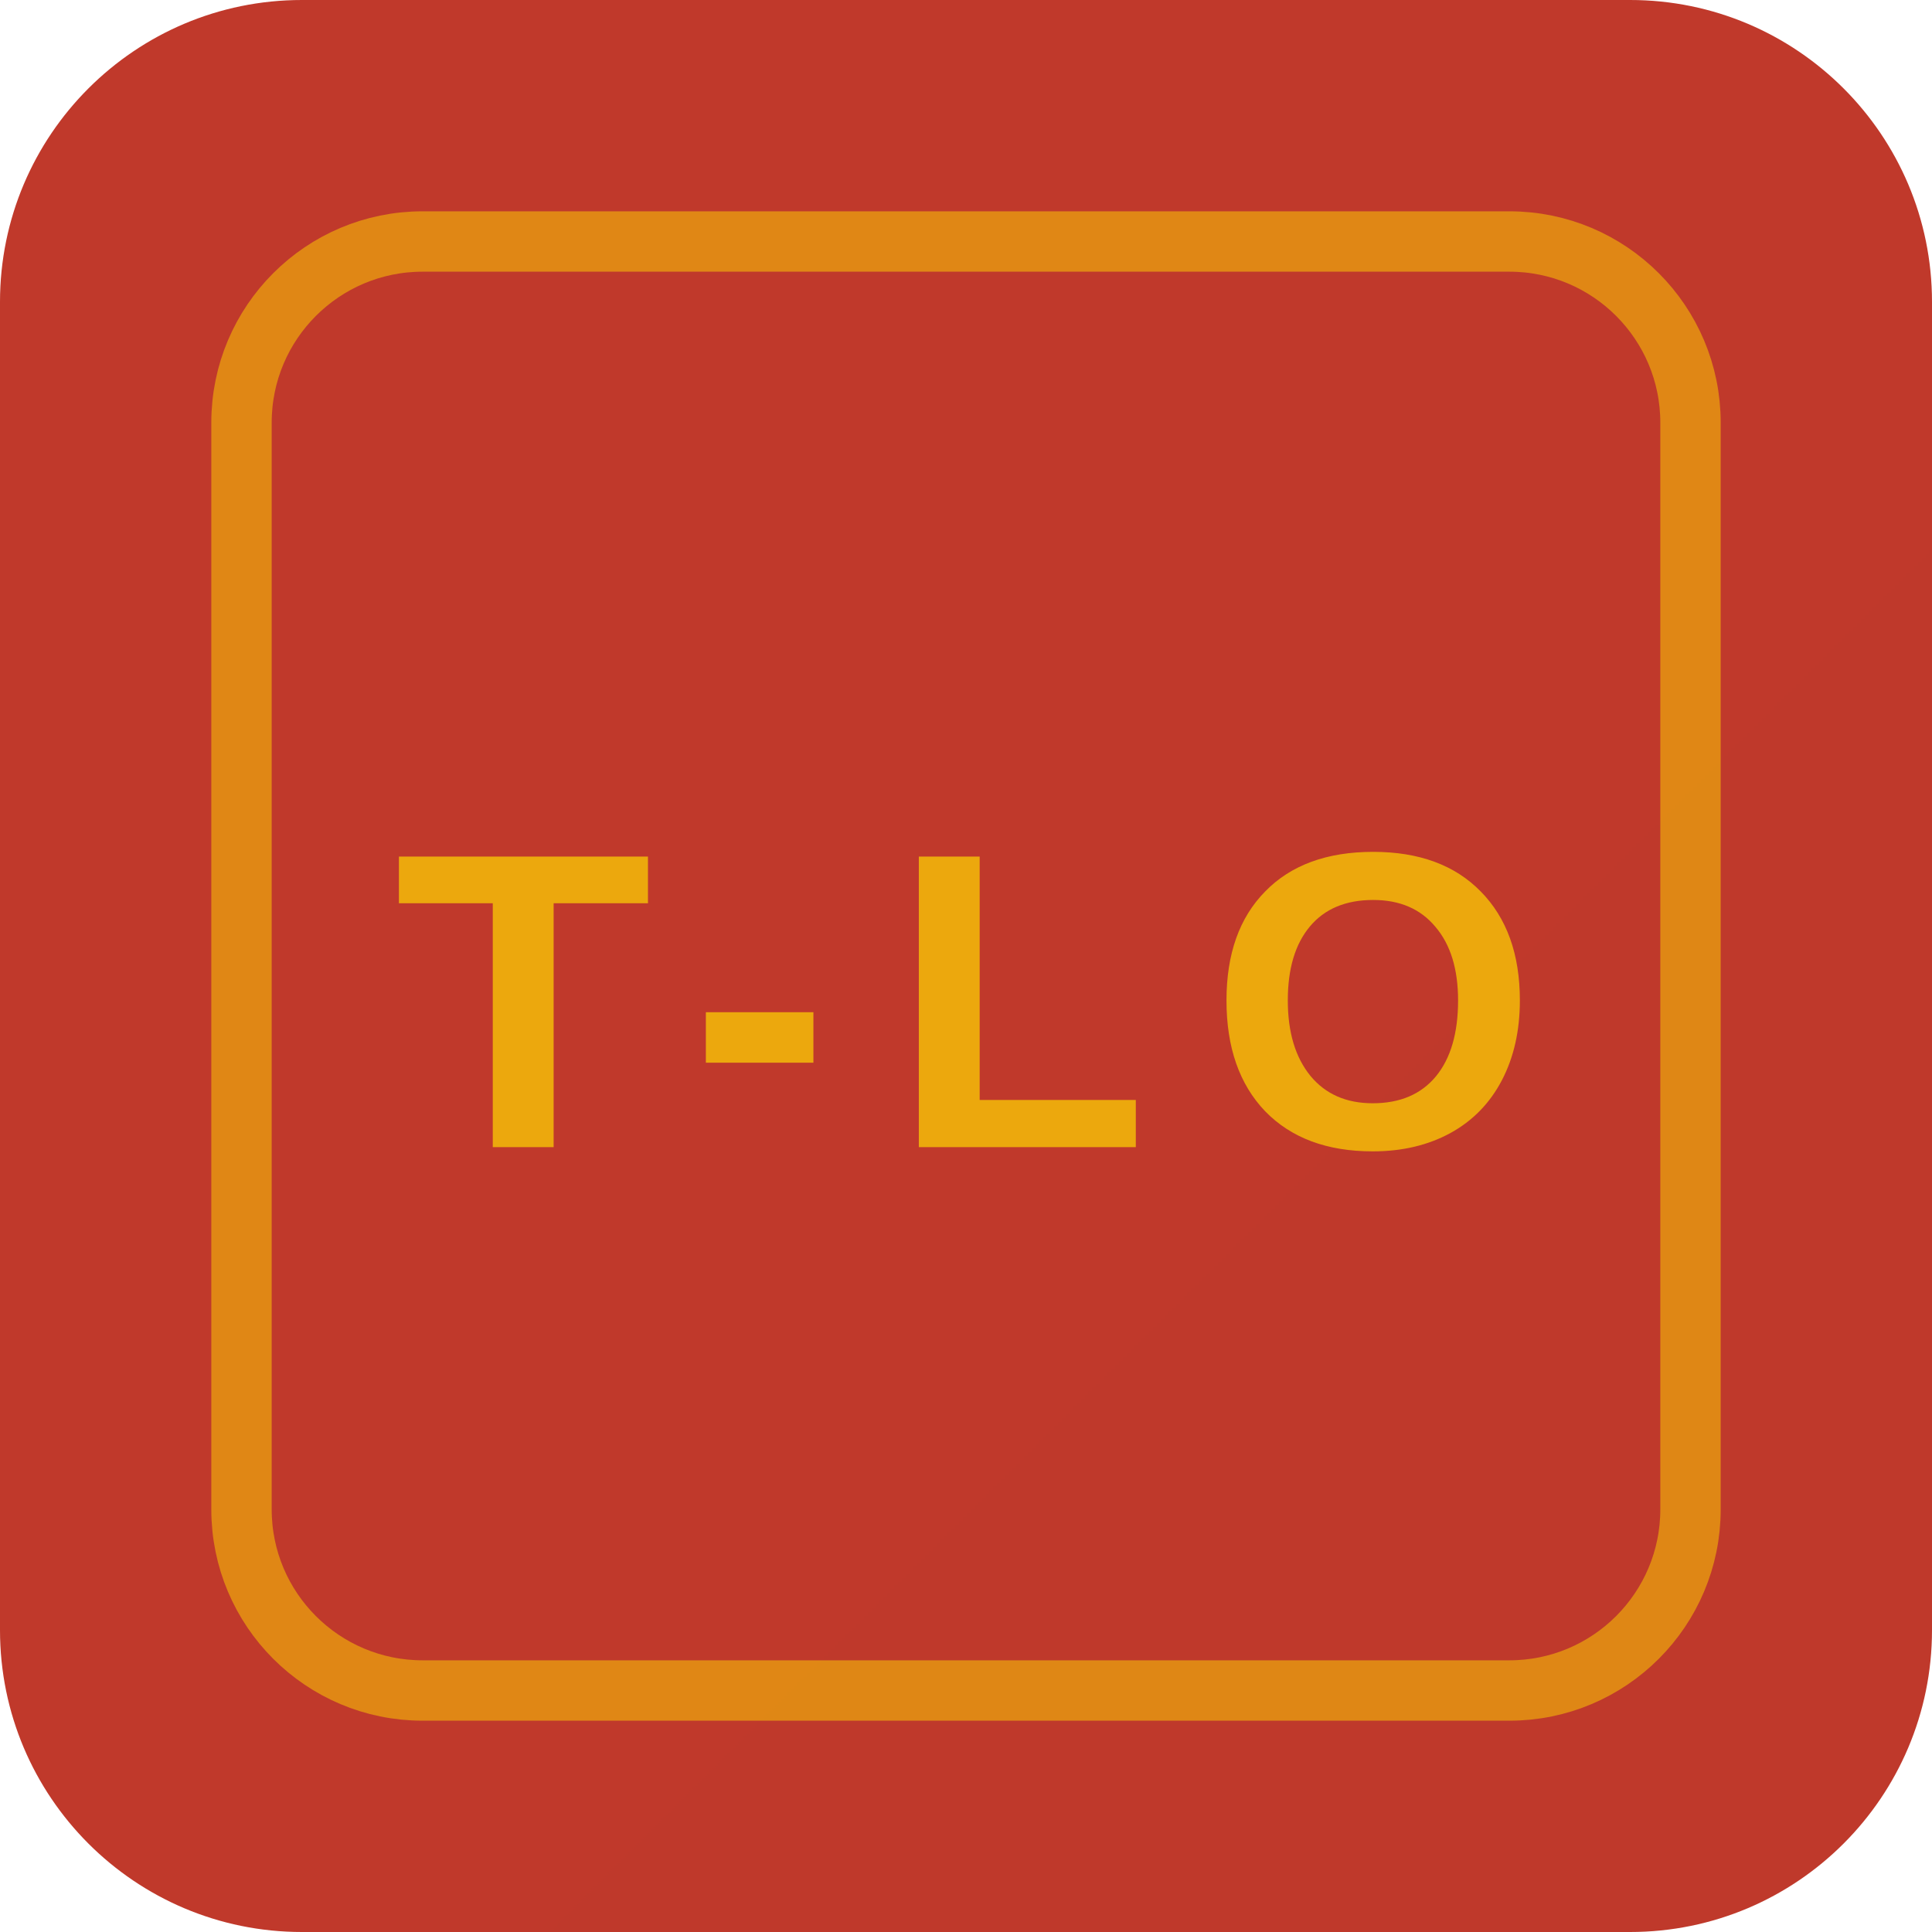
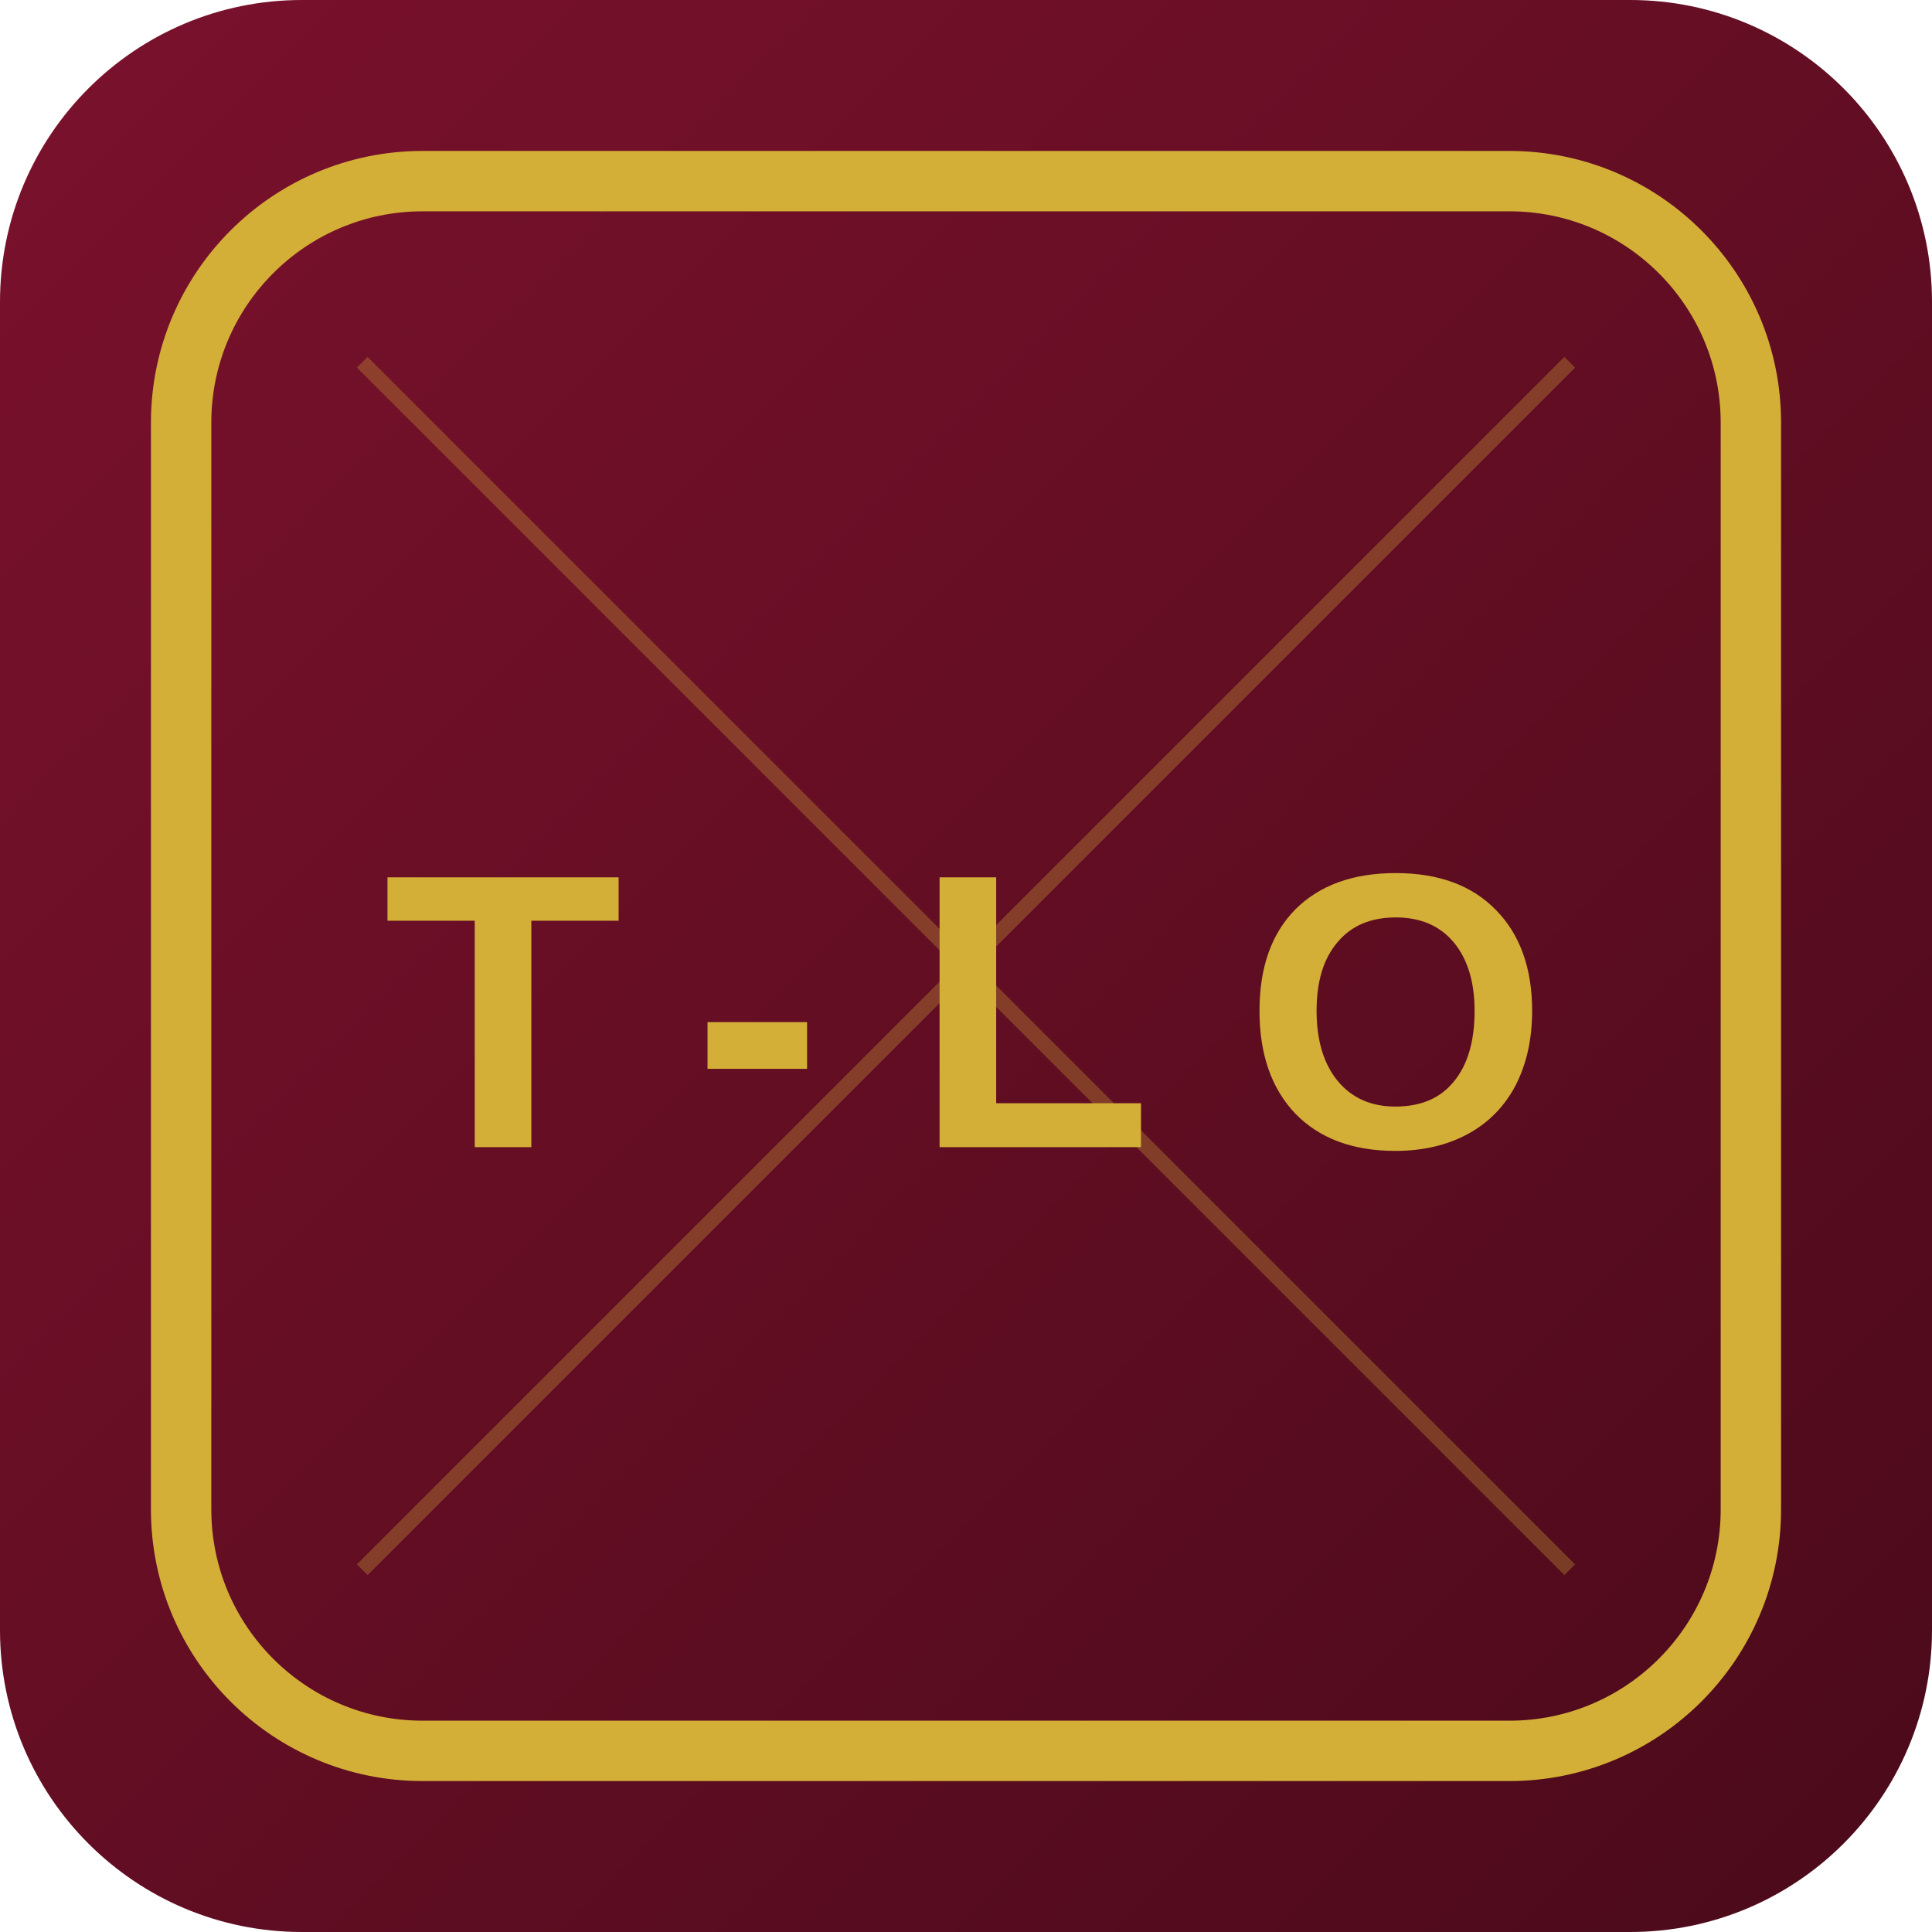
<svg xmlns="http://www.w3.org/2000/svg" width="64" height="64" viewBox="0 0 64 64">
-   <rect width="64" height="64" rx="10" fill="url(#redGrad)" />
-   <rect x="8" y="8" width="48" height="48" rx="6" fill="none" stroke="rgba(255,215,0,0.5)" stroke-width="2" />
-   <text x="32" y="38" font-family="Arial,sans-serif" font-size="14" font-weight="bold" fill="rgba(255,215,0,0.7)" text-anchor="middle" letter-spacing="2">T-LO</text>
  <defs>
-     <linearGradient id="redGrad" x1="0" y1="0" x2="64" y2="64">
-       <stop offset="0%" stop-color="#c0392b" />
-       <stop offset="100%" stop-color="#8e2819" />
+     <linearGradient id="bg" x1="0%" y1="0%" x2="100%" y2="100%">
+       <stop offset="0%" stop-color="#7B112C" />
+       <stop offset="100%" stop-color="#4a0a1a" />
    </linearGradient>
  </defs>
+   <rect width="64" height="64" rx="10" fill="url(#bg)" />
+   <rect x="6" y="6" width="52" height="52" rx="8" fill="none" stroke="#D4AF37" stroke-width="2" />
+   <line x1="12" y1="12" x2="52" y2="52" stroke="#D4AF37" stroke-width="0.5" opacity="0.3" />
+   <line x1="52" y1="12" x2="12" y2="52" stroke="#D4AF37" stroke-width="0.5" opacity="0.3" />
+   <text x="32" y="38" font-family="Trajan, Arial, sans-serif" font-size="13" font-weight="bold" fill="#D4AF37" text-anchor="middle" letter-spacing="3">T-LO</text>
</svg>
